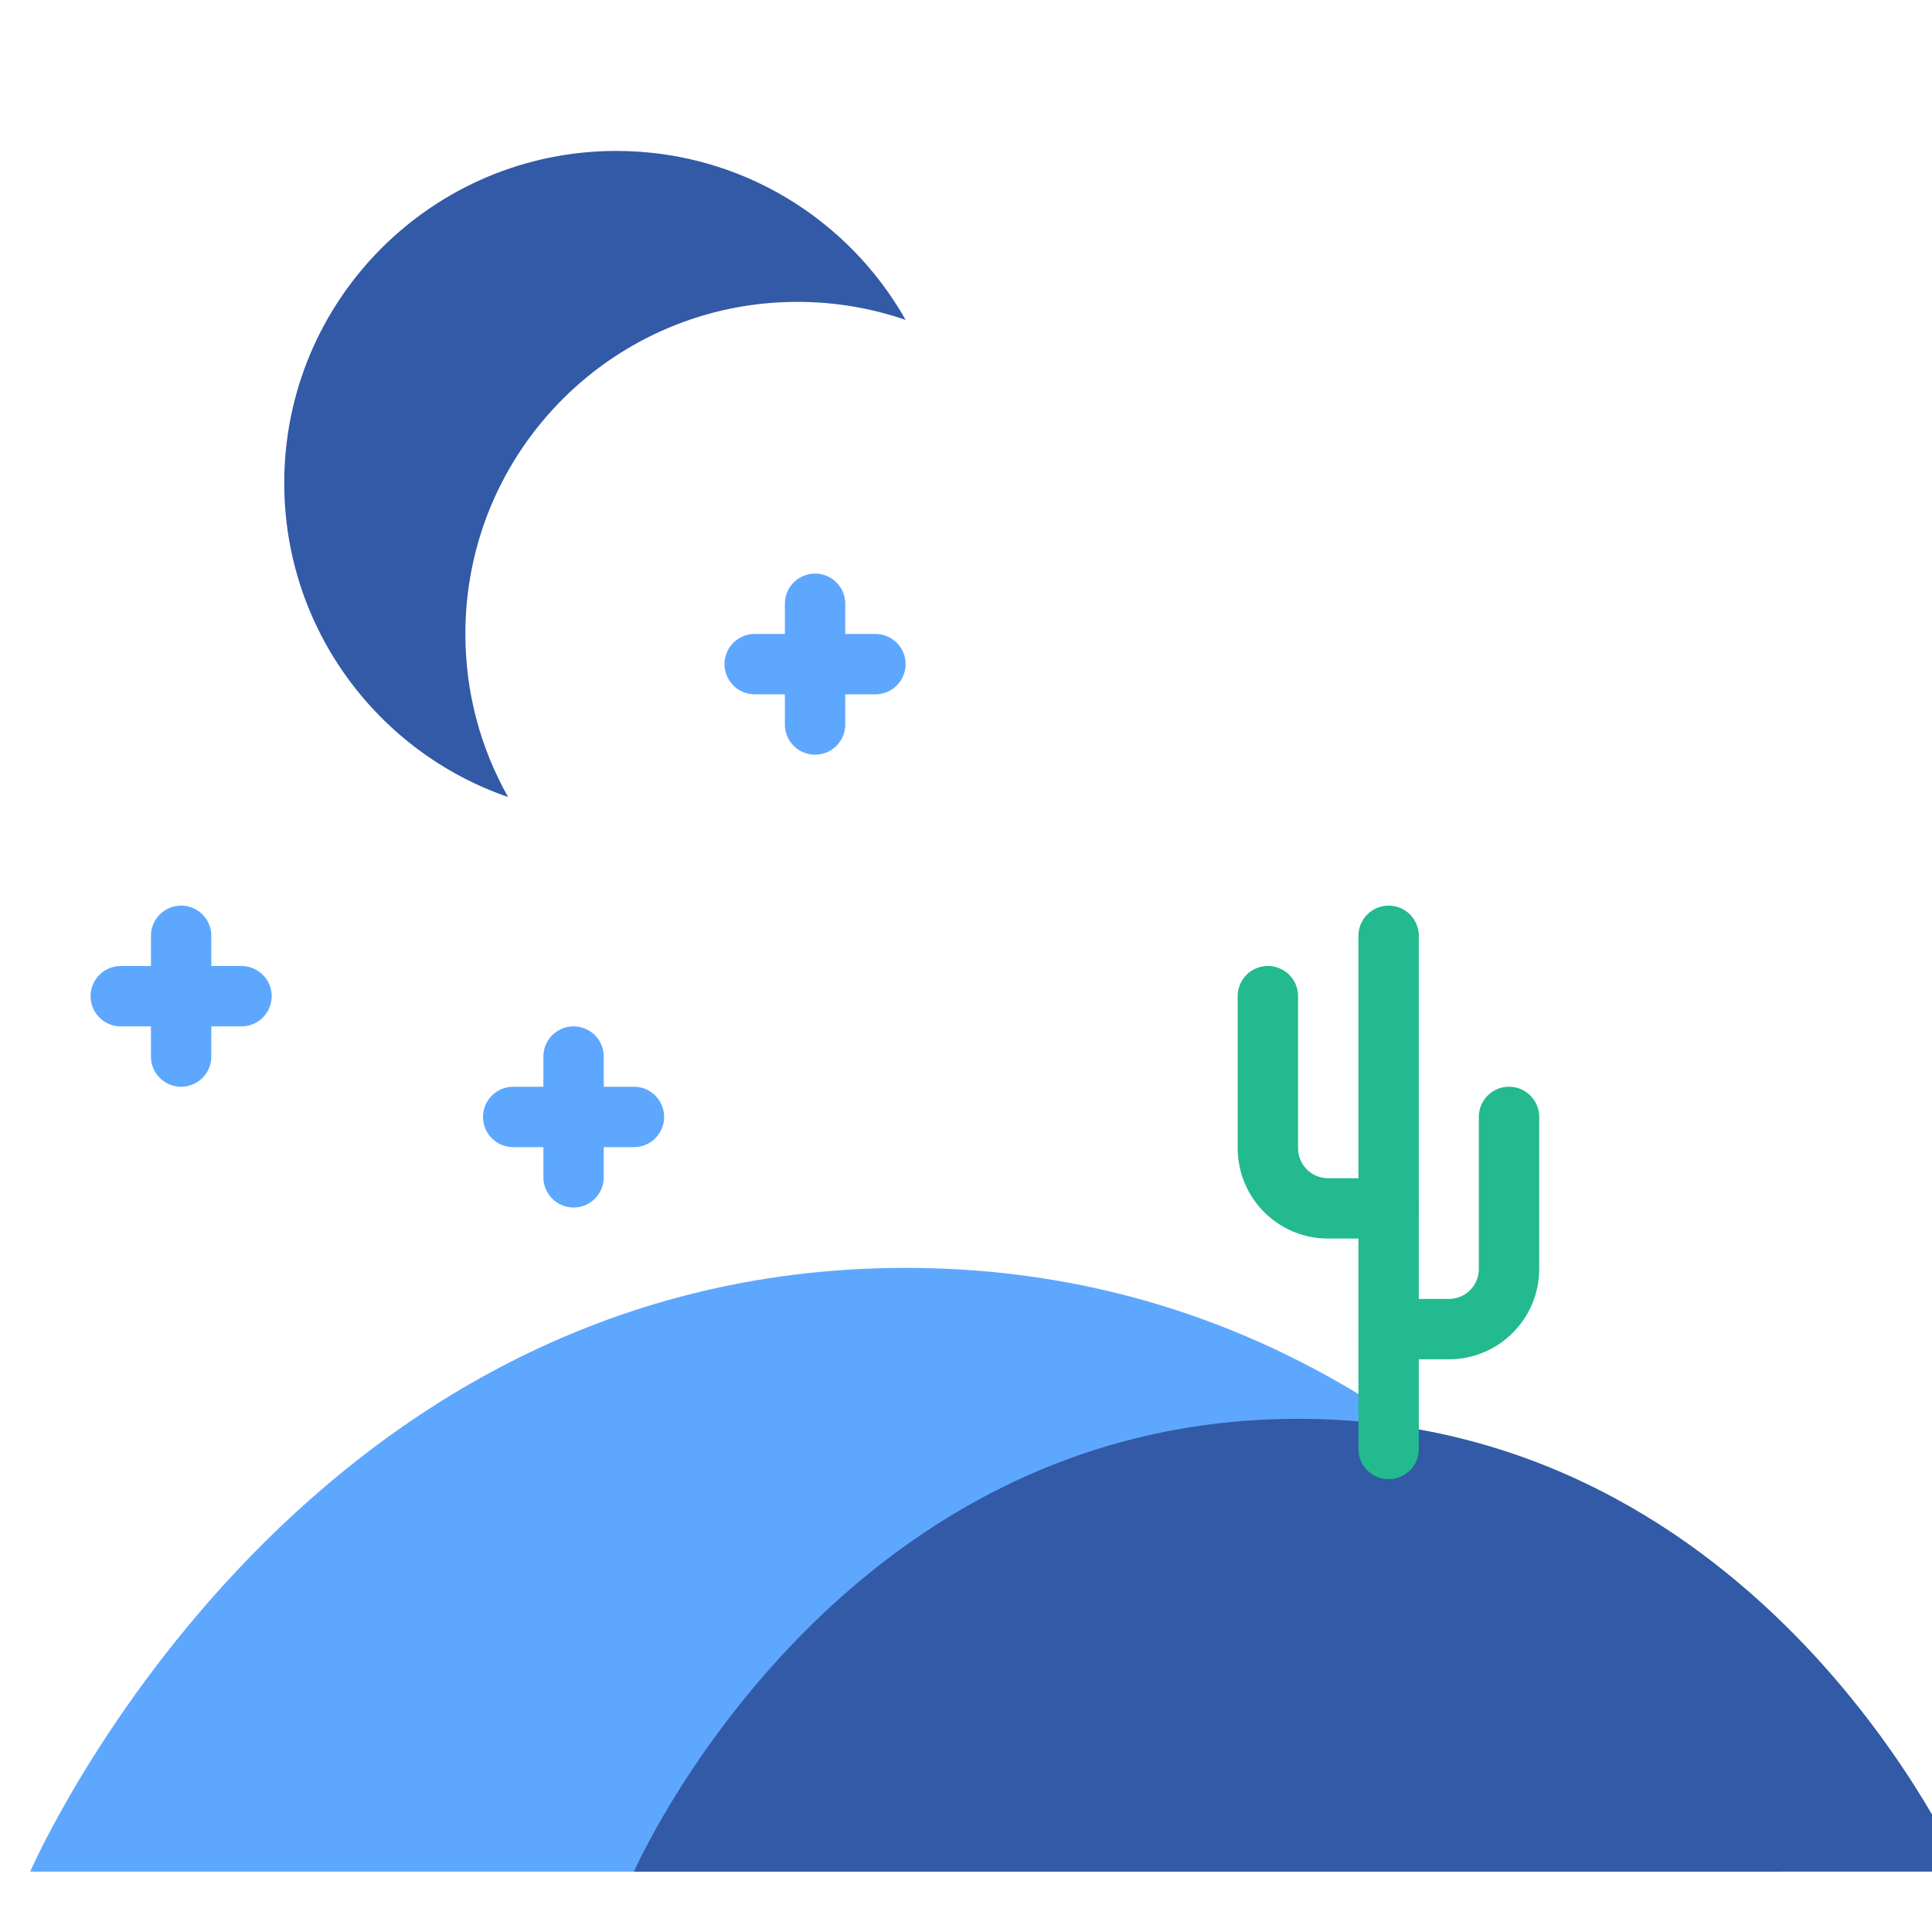
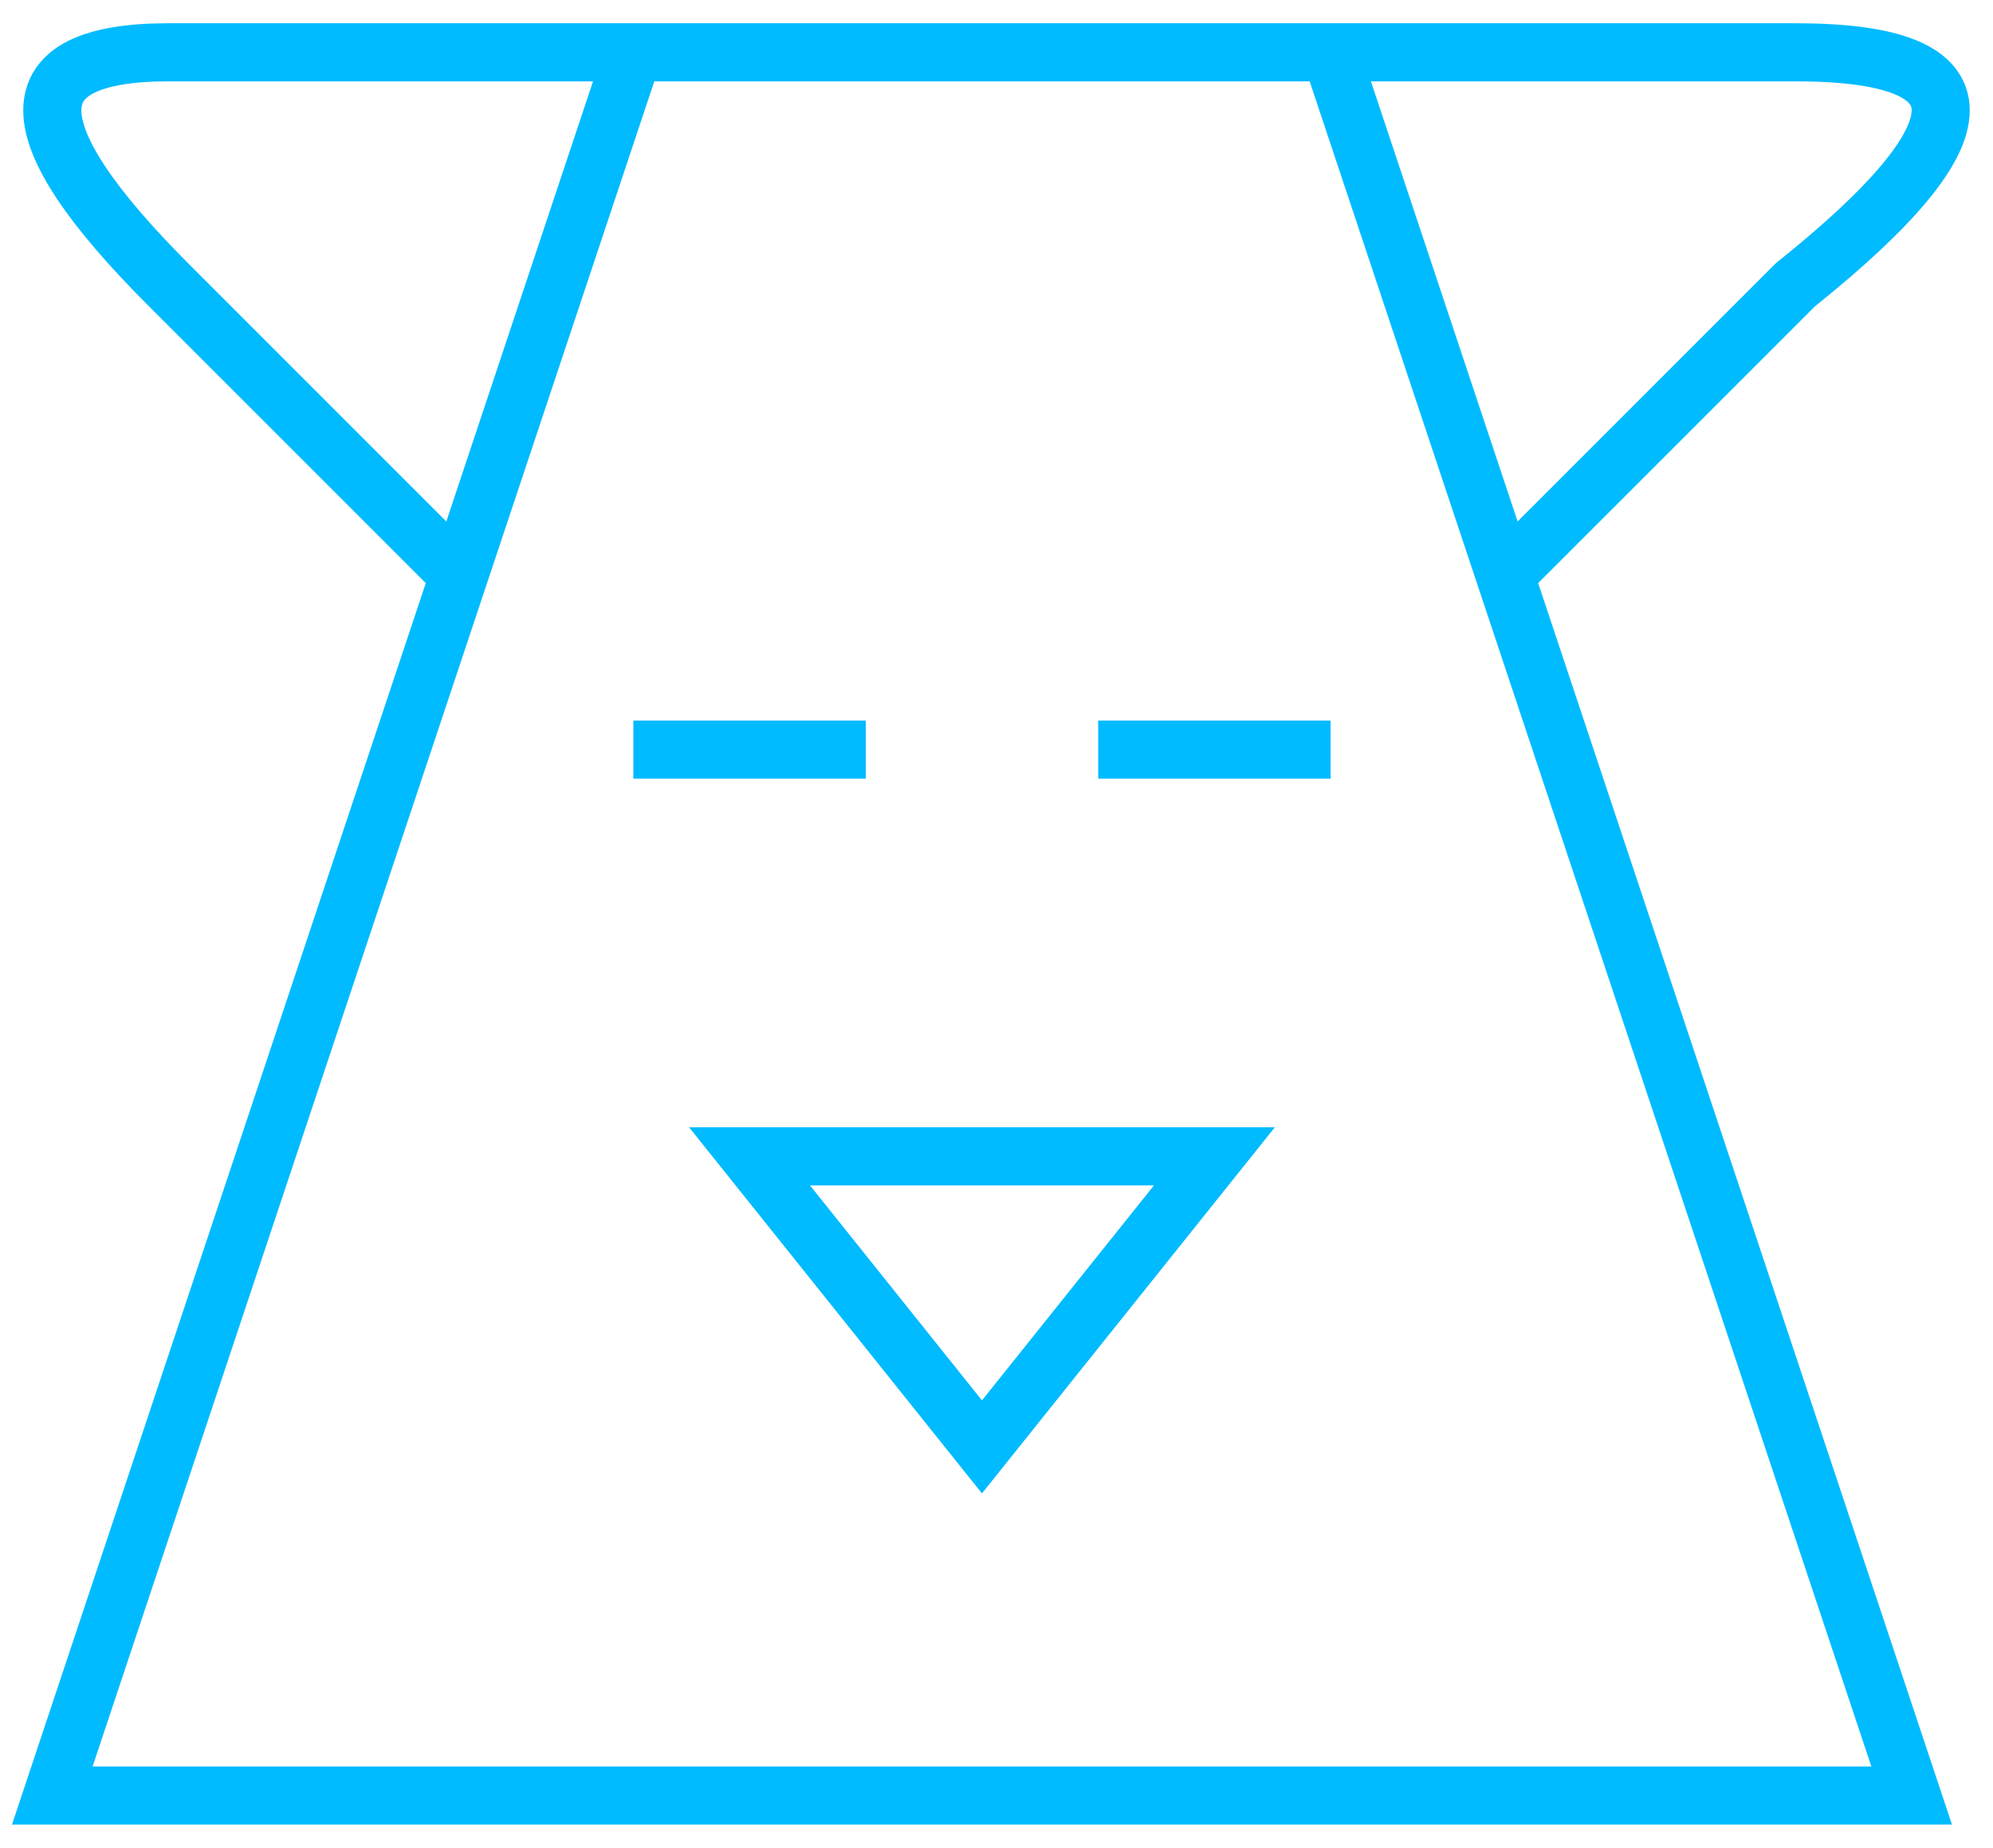
- <svg xmlns="http://www.w3.org/2000/svg" height="64" viewBox="0 0 64 64" width="64">
-   <g fill="none" fill-rule="evenodd">
-     <path d="m9.416 10.597c1.888-3.341 5.472-5.597 9.584-5.597 6.075 0 11 4.925 11 11 0 4.82-3.101 8.917-7.416 10.403.902-1.596 1.416-3.439 1.416-5.403 0-6.075-4.925-11-11-11-1.255 0-2.46.21-3.584.597z" fill="#325aa6" transform="matrix(-1 0 0 1 39.416 0)" />
-     <path d="m27 20v4m-2-2h4m-23 9v4m-2-2h4m11 2v4m-2-2h4" stroke="#5ea7ff" stroke-linecap="round" stroke-linejoin="round" stroke-width="2" />
-     <path d="m30 42c20.337 0 29 20 29 20h-58s8.663-20 29-20z" fill="#5ea7ff" />
-     <path d="m43 47c15.428 0 22 15 22 15h-44s6.572-15 22-15z" fill="#325aa6" />
-     <g stroke="#22ba8e" stroke-linecap="round" stroke-width="2">
-       <path d="m46 48v-17" stroke-linejoin="round" />
-       <path d="m45.988 40.029h-1.994c-1.101 0-1.994-.89-1.994-1.996v-5.034" />
-       <path d="m49.988 44.029h-1.994c-1.101 0-1.994-.89-1.994-1.996v-5.034" transform="matrix(-1 0 0 1 95.988 0)" />
-     </g>
-   </g>
+ <svg xmlns="http://www.w3.org/2000/svg" viewBox="-0.9 -30.9 34.3 31.8">
+   <path d="M 0 0 L 10 -30 L 22 -30 L 32 0 Z M 10 -30 L 2 -30 Q -2 -30 2 -26 L 7 -21 Z M 22 -30 L 30 -30 Q 35 -30 30 -26 L 25 -21 Z M 10 -18 L 14 -18 Z M 18 -18 L 22 -18 Z M 16 -6 L 12 -11 L 20 -11 L 16 -6 Z" stroke="#00bbff" stroke-width="1" fill="none" />
</svg>
